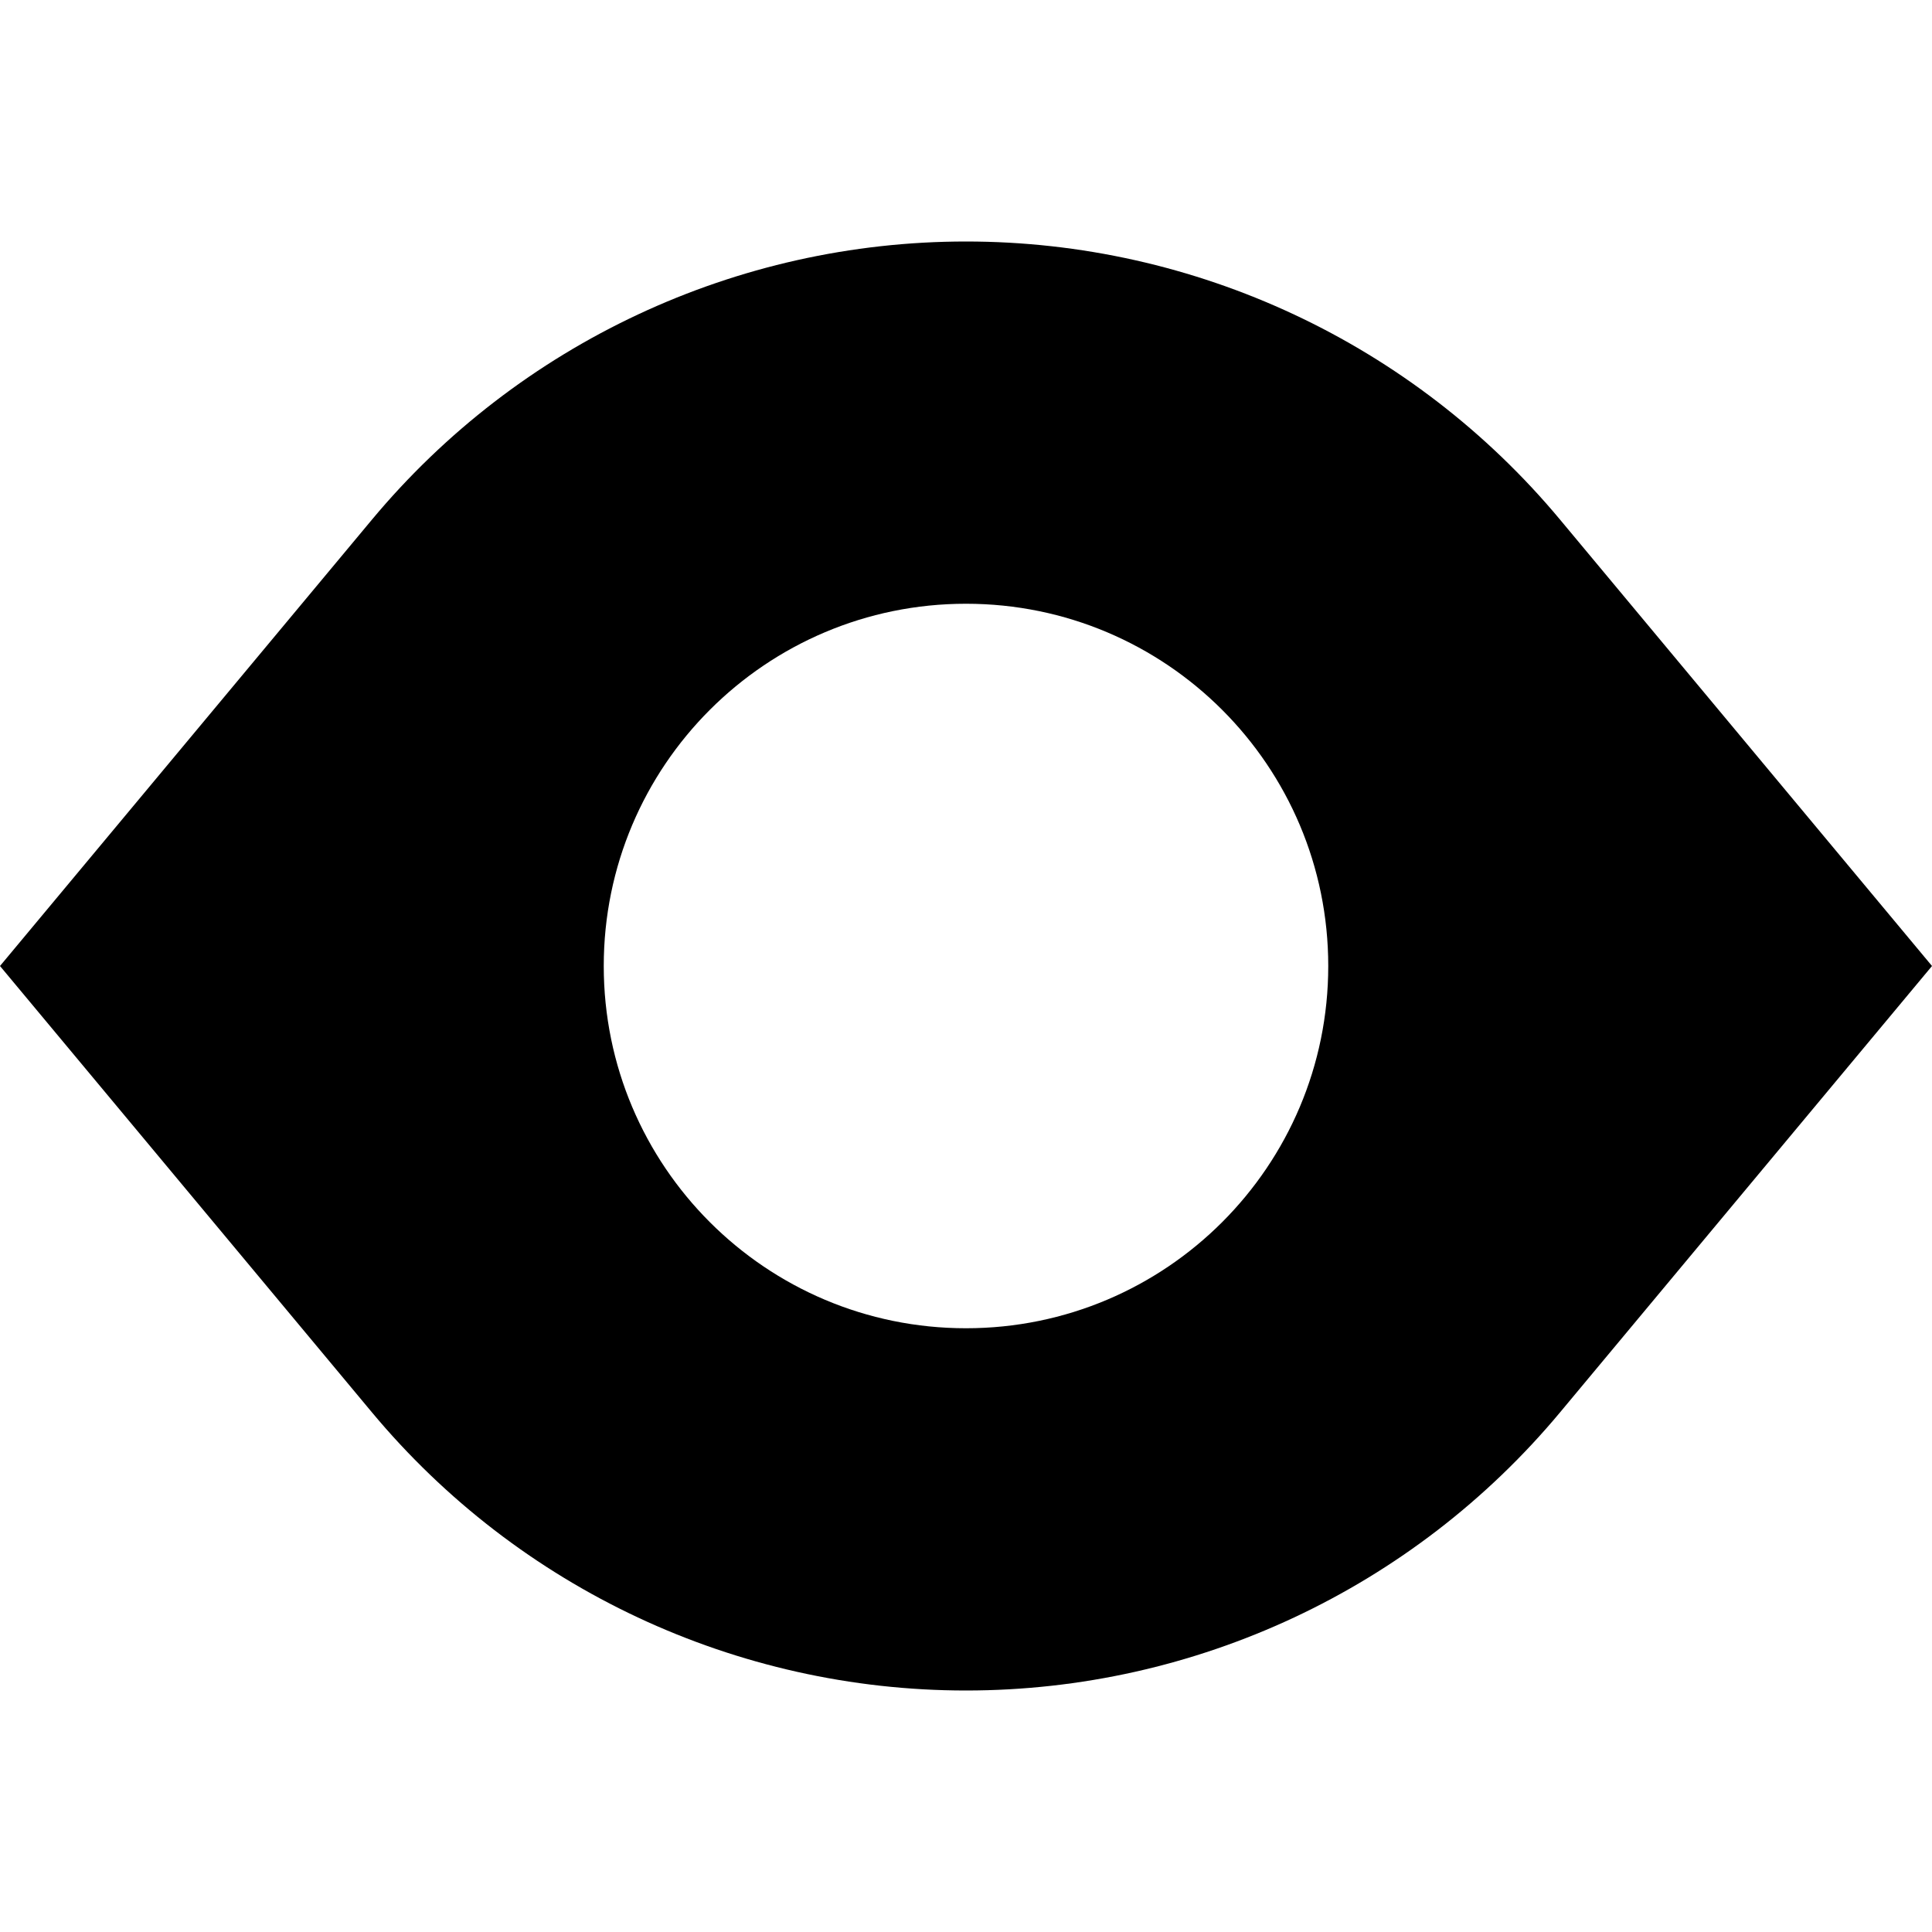
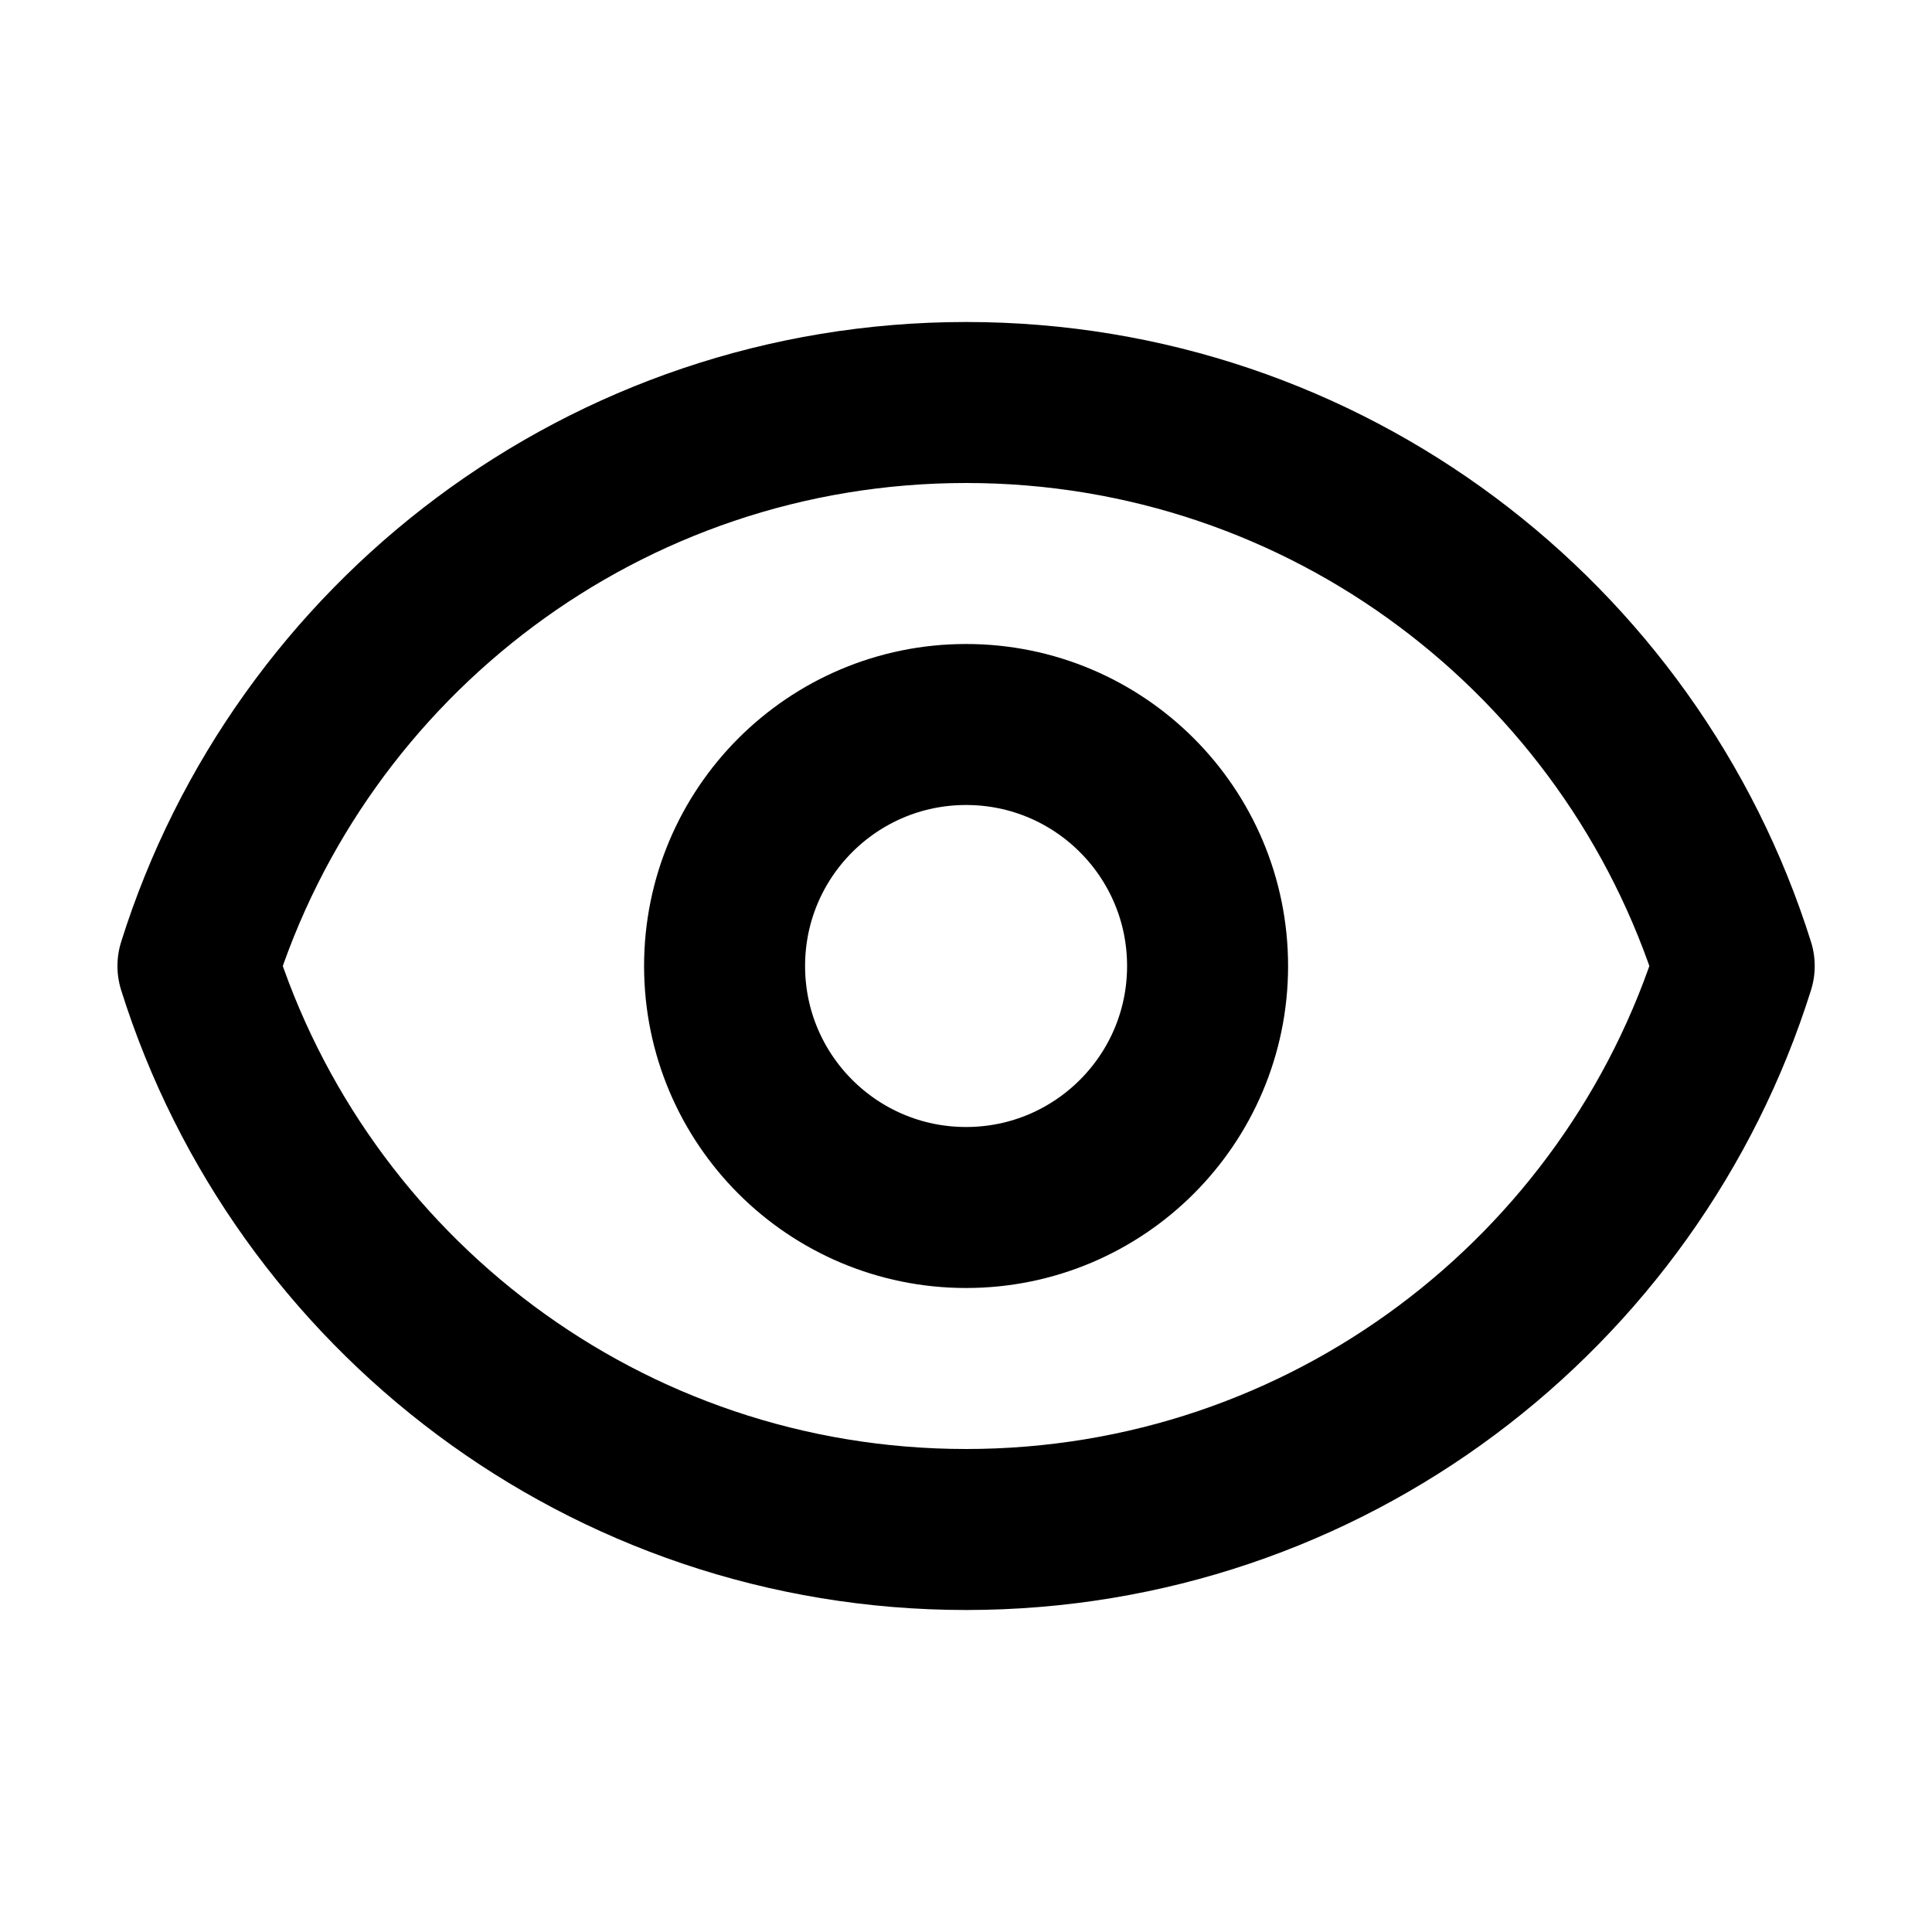
- <svg xmlns="http://www.w3.org/2000/svg" width="800px" height="800px" viewBox="0 0 16 16" fill="none">
-   <path fill-rule="evenodd" clip-rule="evenodd" d="M0 8L3.079 4.305C4.296 2.844 6.099 2 8 2C9.901 2 11.704 2.844 12.921 4.305L16 8L12.921 11.695C11.704 13.156 9.901 14 8 14C6.099 14 4.296 13.156 3.079 11.695L0 8ZM8 11C9.657 11 11 9.657 11 8C11 6.343 9.657 5 8 5C6.343 5 5 6.343 5 8C5 9.657 6.343 11 8 11Z" fill="#000000" />
+ <svg xmlns="http://www.w3.org/2000/svg" width="800px" height="800px" viewBox="0 0 24 24" fill="none">
+   <g id="SVGRepo_bgCarrier" stroke-width="0" />
+   <g id="SVGRepo_tracerCarrier" stroke-linecap="round" stroke-linejoin="round" />
+   <g id="SVGRepo_iconCarrier">
+     <path d="M15.001 12C15.001 13.657 13.658 15 12.001 15C10.344 15 9.001 13.657 9.001 12C9.001 10.343 10.344 9 12.001 9C13.658 9 15.001 10.343 15.001 12Z" stroke="#000000" stroke-width="2" stroke-linecap="round" stroke-linejoin="round" />
+     <path d="M12.001 5C7.524 5 3.733 7.943 2.459 12C3.733 16.057 7.524 19 12.001 19C16.479 19 20.269 16.057 21.543 12C20.269 7.943 16.479 5 12.001 5Z" stroke="#000000" stroke-width="2" stroke-linecap="round" stroke-linejoin="round" />
+   </g>
</svg>
